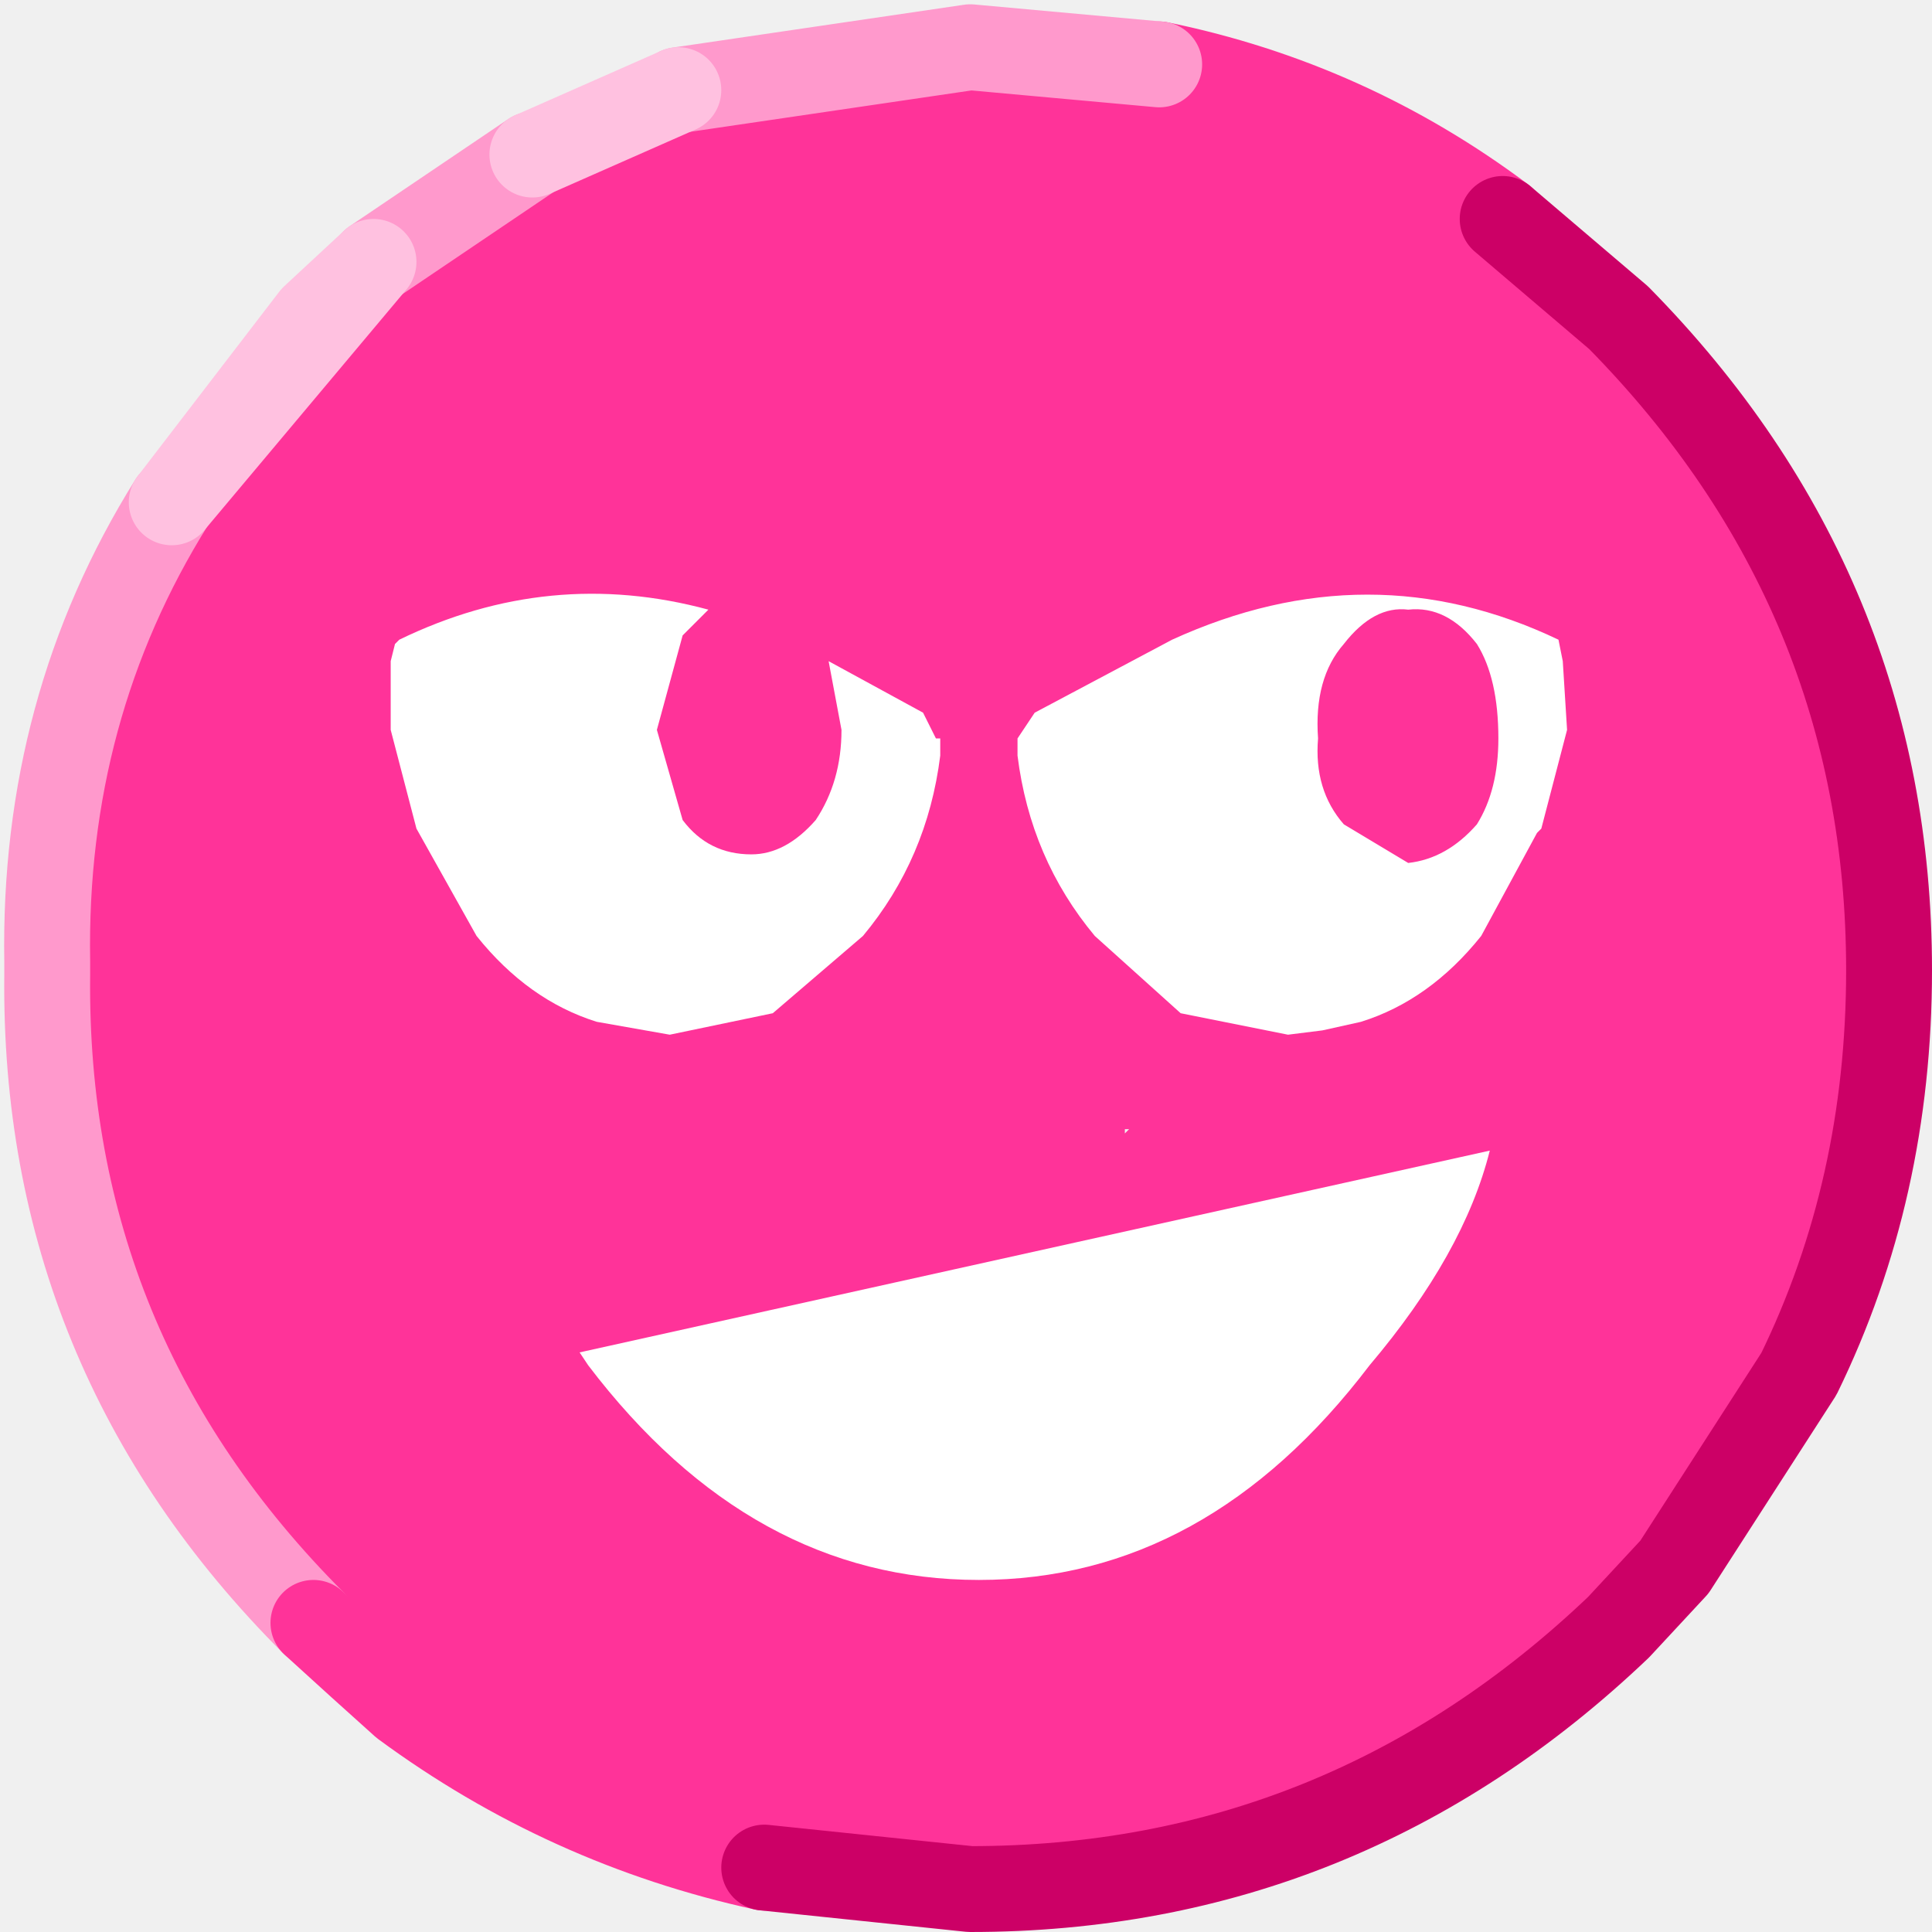
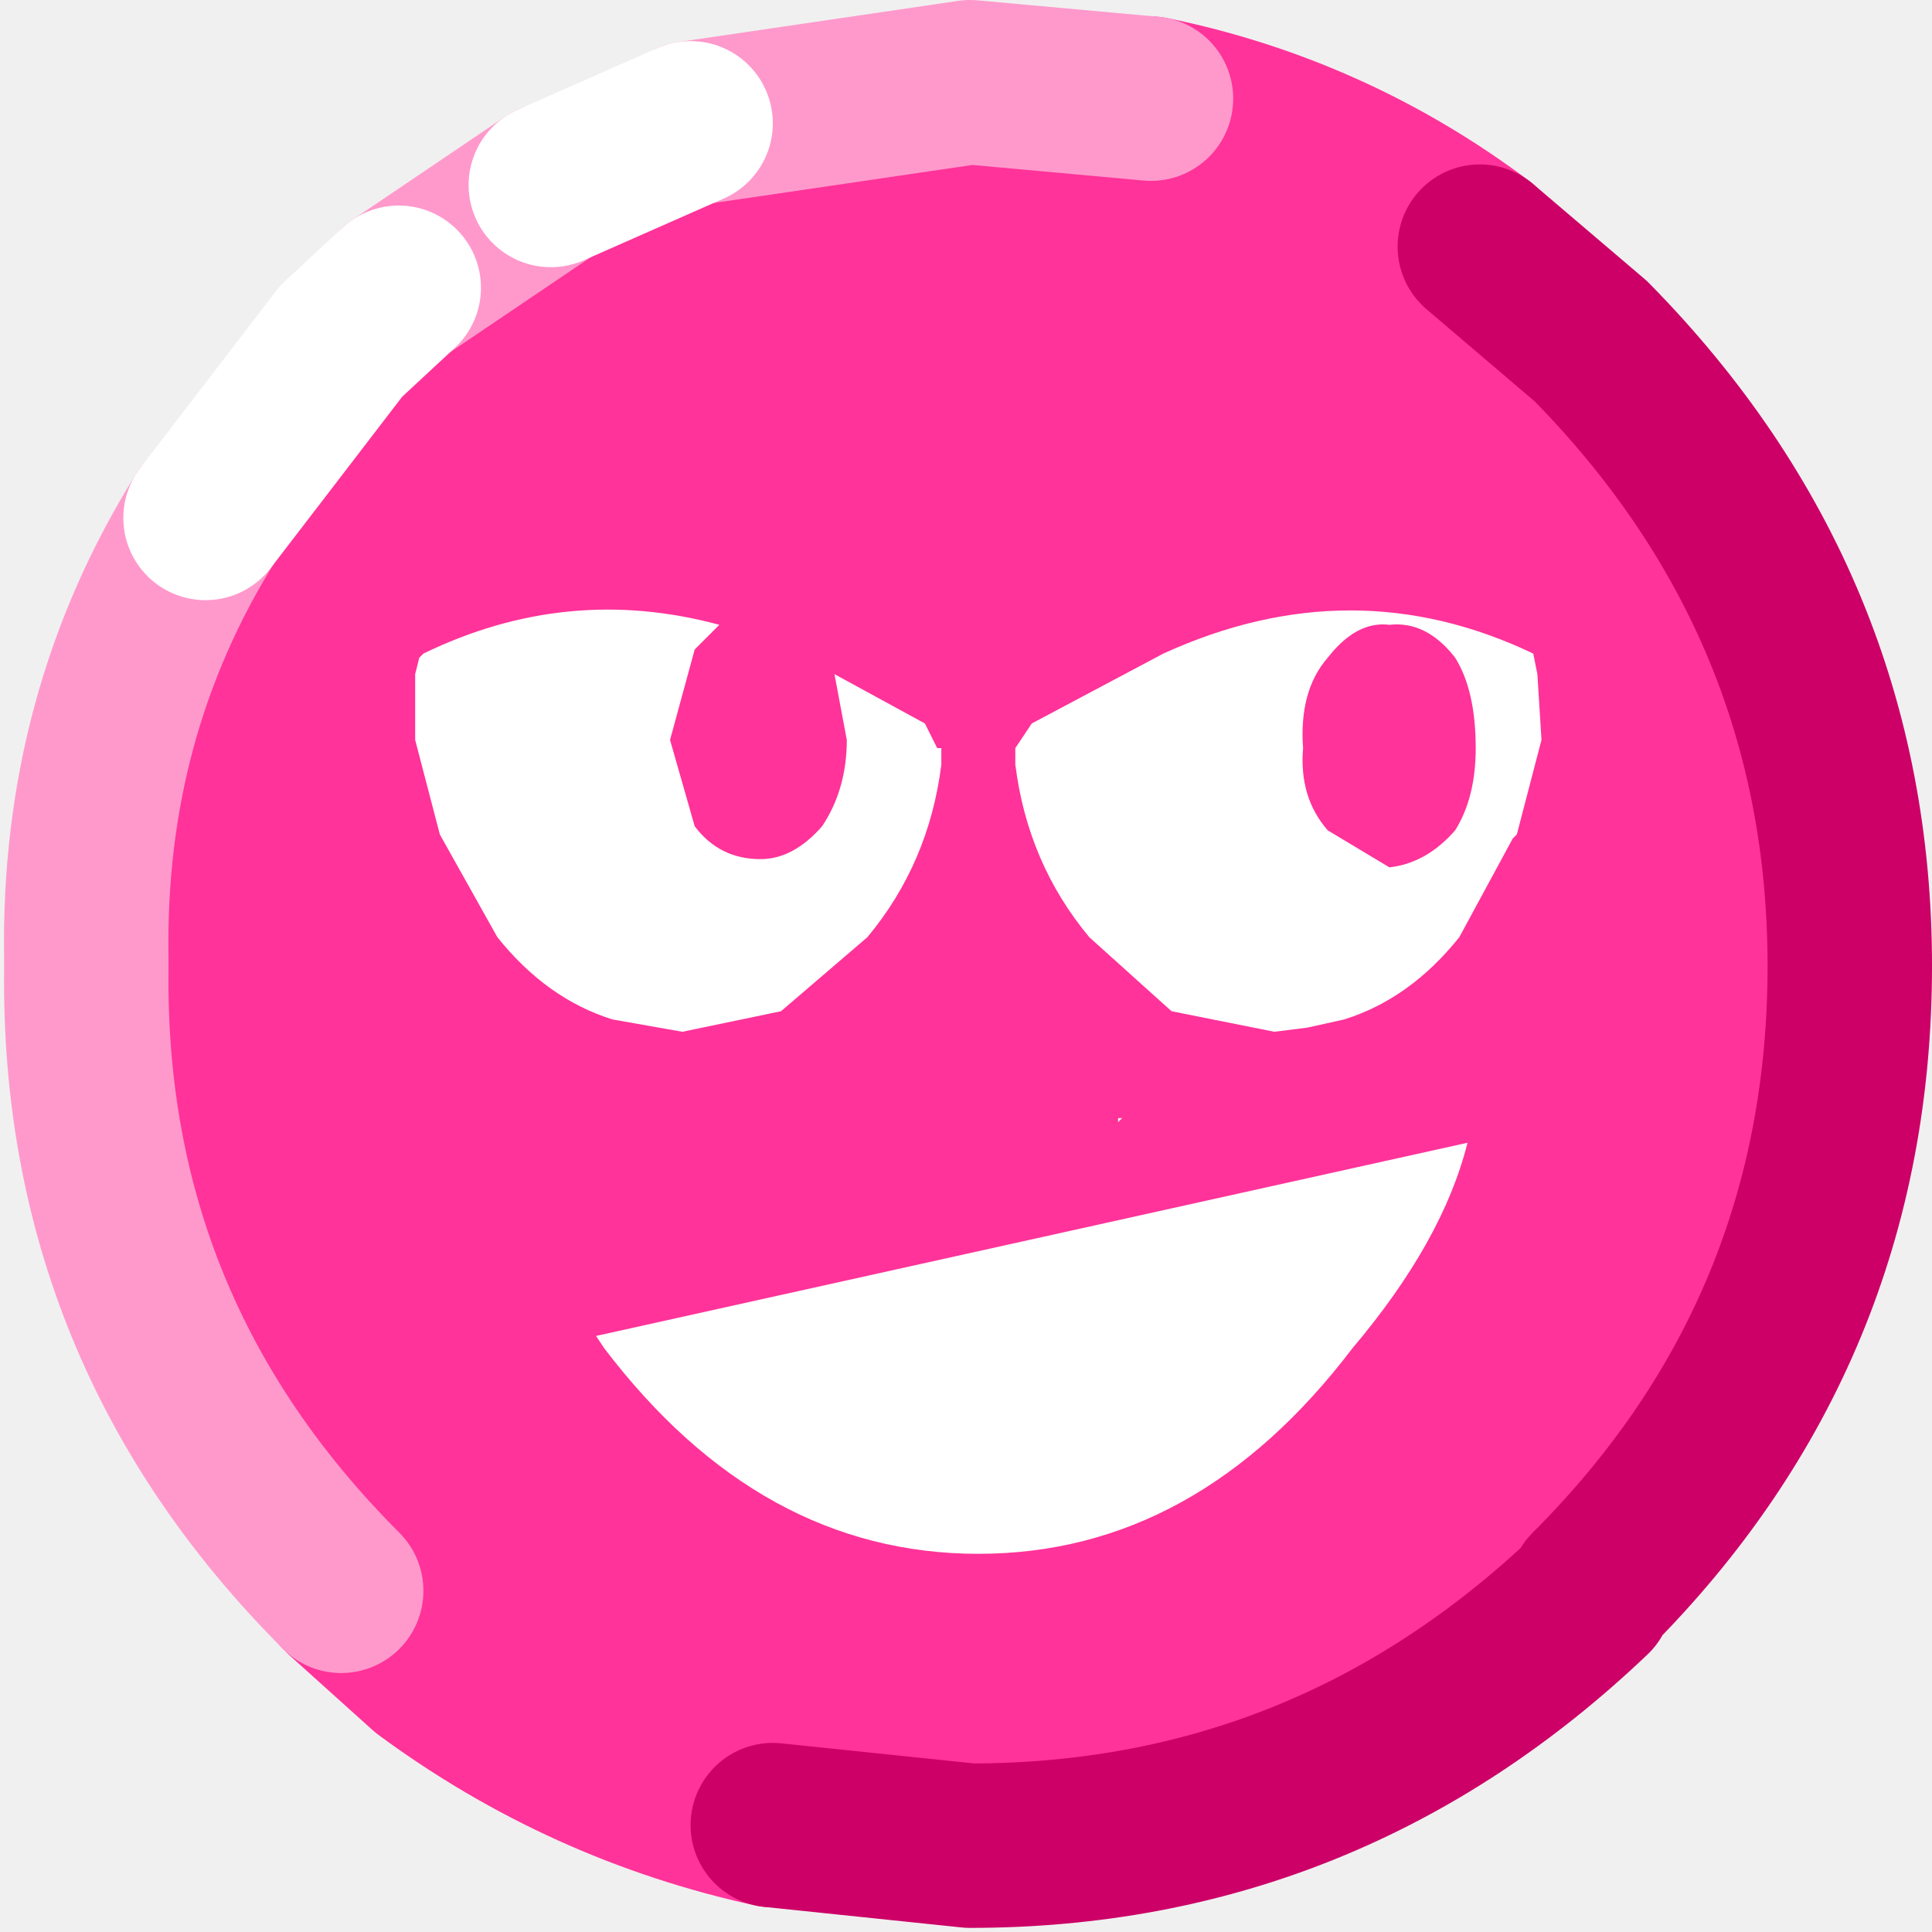
- <svg xmlns="http://www.w3.org/2000/svg" xmlns:xlink="http://www.w3.org/1999/xlink" height="22.5px" width="22.5px">
-   <g transform="matrix(1.0, 0.0, 0.0, 1.0, 39.55, 12.5)">
-     <use height="22.45" transform="matrix(1.0, 0.0, 0.0, 1.0, -39.55, -12.45)" width="22.5" xlink:href="#sprite0" />
-     <use height="11.5" transform="matrix(1.0, 0.0, 0.0, 1.0, -35.05, -5.6)" width="13.75" xlink:href="#shape1" />
+ <svg xmlns="http://www.w3.org/2000/svg" xmlns:xlink="http://www.w3.org/1999/xlink" height="23.5px" width="23.5px">
+   <g transform="matrix(1.0, 0.0, 0.0, 1.0, 40.05, 13.0)">
+     <use height="23.45" transform="matrix(1.0, 0.0, 0.0, 1.0, -40.0, -13.0)" width="23.45" xlink:href="#sprite0" />
+     <use height="11.5" transform="matrix(1.0, 0.0, 0.0, 1.0, -35.0, -5.6)" width="13.7" xlink:href="#shape1" />
  </g>
  <defs>
-     <g id="sprite0" transform="matrix(1.0, 0.0, 0.0, 1.0, 11.25, 11.2)">
-       <use height="22.45" transform="matrix(1.0, 0.0, 0.0, 1.0, -11.25, -11.2)" width="22.5" xlink:href="#sprite1" />
+     <g id="sprite0" transform="matrix(1.0, 0.0, 0.0, 1.0, 11.7, 11.75)">
+       <use height="23.45" transform="matrix(1.0, 0.0, 0.0, 1.0, -11.7, -11.75)" width="23.45" xlink:href="#shape0" />
    </g>
-     <g id="sprite1" transform="matrix(1.0, 0.0, 0.0, 1.0, 11.25, 11.25)">
-       <use height="22.45" transform="matrix(1.0, 0.0, 0.0, 1.0, -11.25, -11.25)" width="22.5" xlink:href="#shape0" />
+     <g id="shape0" transform="matrix(1.0, 0.0, 0.0, 1.0, 11.7, 11.75)">
+       <path d="M-3.35 -10.25 L0.05 -10.75 2.25 -10.55 Q4.45 -10.1 6.25 -8.75 L7.6 -7.6 Q10.75 -4.4 10.75 0.0 10.75 4.45 7.6 7.6 L7.6 7.65 Q4.4 10.7 0.05 10.7 L-2.35 10.45 Q-4.65 9.95 -6.55 8.55 L-7.55 7.65 -7.6 7.6 Q-10.75 4.45 -10.7 0.05 L-10.7 -0.1 Q-10.75 -3.05 -9.25 -5.45 L-7.6 -7.6 -6.9 -8.25 -5.05 -9.5 -3.35 -10.25 M1.9 1.85 L1.85 1.85 1.85 1.9 1.9 1.85" fill="#ff3399" fill-rule="evenodd" stroke="none" />
+       <path d="M-7.6 7.6 L-7.55 7.65 -6.55 8.55 Q-4.65 9.95 -2.35 10.45 M6.25 -8.75 Q4.45 -10.1 2.25 -10.55" fill="none" stroke="#ff3399" stroke-linecap="round" stroke-linejoin="round" stroke-width="2.0" />
+       <path d="M-2.35 10.45 L0.05 10.7 Q4.4 10.7 7.6 7.65 L7.6 7.6 Q10.75 4.45 10.75 0.0 10.75 -4.4 7.6 -7.6 L6.25 -8.75" fill="none" stroke="#cc0066" stroke-linecap="round" stroke-linejoin="round" stroke-width="2.0" />
+       <path d="M2.25 -10.55 L0.05 -10.75 -3.35 -10.25 M-5.05 -9.5 L-6.9 -8.25 M-9.25 -5.45 Q-10.75 -3.05 -10.7 -0.1 L-10.7 0.05 Q-10.75 4.45 -7.6 7.6" fill="none" stroke="#ff99cc" stroke-linecap="round" stroke-linejoin="round" stroke-width="2.0" />
+       <path d="M-3.35 -10.25 L-5.05 -9.5 M-6.9 -8.25 L-7.6 -7.6 -9.25 -5.45" fill="none" stroke="#ffffff" stroke-linecap="round" stroke-linejoin="round" stroke-width="2.0" />
    </g>
-     <g id="shape0" transform="matrix(1.0, 0.0, 0.0, 1.0, 11.25, 11.25)">
-       <path d="M-7.6 7.6 L-7.05 8.1 -7.55 7.65 -7.6 7.6" fill="url(#gradient0)" fill-rule="evenodd" stroke="none" />
-       <path d="M-7.6 7.6 Q-10.75 4.45 -10.7 0.05 L-10.7 -0.1 Q-10.75 -3.05 -9.25 -5.45 L-7.6 -7.6 -6.9 -8.25 -5.05 -9.5 -3.35 -10.25 0.05 -10.75 2.25 -10.55 Q4.45 -10.1 6.25 -8.75 L7.6 -7.6 Q10.75 -4.4 10.75 0.0 10.75 2.55 9.7 4.7 L8.25 6.95 7.6 7.6 7.6 7.65 Q4.4 10.7 0.05 10.7 L-2.35 10.45 Q-4.65 9.95 -6.55 8.55 L-7.05 8.1 -7.6 7.6 M1.85 1.85 L1.85 1.9 1.9 1.85 1.85 1.85" fill="#ff3399" fill-rule="evenodd" stroke="none" />
-       <path d="M-9.25 -5.45 Q-10.75 -3.05 -10.7 -0.1 L-10.7 0.05 Q-10.75 4.45 -7.6 7.6 M-5.05 -9.5 L-6.9 -8.25" fill="none" stroke="#ff99cc" stroke-linecap="round" stroke-linejoin="round" stroke-width="1.0" />
-       <path d="M-7.6 7.6 L-7.05 8.1 -6.55 8.55 Q-4.65 9.95 -2.35 10.45 M6.25 -8.75 Q4.45 -10.1 2.25 -10.55" fill="none" stroke="#ff3399" stroke-linecap="round" stroke-linejoin="round" stroke-width="1.0" />
-       <path d="M-2.35 10.45 L0.05 10.7 Q4.4 10.7 7.6 7.65 L8.25 6.95 9.7 4.7 Q10.75 2.55 10.75 0.0 10.75 -4.4 7.6 -7.6 L6.25 -8.75" fill="none" stroke="#cc0066" stroke-linecap="round" stroke-linejoin="round" stroke-width="1.0" />
-       <path d="M2.25 -10.55 L0.05 -10.75 -3.35 -10.25" fill="none" stroke="#ff99cc" stroke-linecap="round" stroke-linejoin="round" stroke-width="1.0" />
-       <path d="M-3.35 -10.25 L-5.05 -9.5 M-6.9 -8.25 L-7.6 -7.6 -9.25 -5.45 Z" fill="none" stroke="#ffc1e0" stroke-linecap="round" stroke-linejoin="round" stroke-width="1.0" />
-     </g>
-     <radialGradient cx="0" cy="0" gradientTransform="matrix(0.0179, 0.0, 0.0, 0.0179, -2.0, -1.9)" gradientUnits="userSpaceOnUse" id="gradient0" r="819.2" spreadMethod="pad">
-       <stop offset="0.267" stop-color="#ffbbdd" />
-       <stop offset="1.0" stop-color="#f10179" />
-     </radialGradient>
-     <g id="shape1" transform="matrix(1.0, 0.0, 0.0, 1.0, 35.05, 5.6)">
+     <g id="shape1" transform="matrix(1.0, 0.0, 0.0, 1.0, 35.0, 5.6)">
      <path d="M-22.2 0.9 Q-22.5 2.1 -23.6 3.4 -25.5 5.9 -28.15 5.9 -30.8 5.9 -32.7 3.4 L-32.8 3.25 -22.2 0.9" fill="#ffffff" fill-rule="evenodd" stroke="none" />
-       <path d="M-31.6 -2.95 Q-31.3 -2.55 -30.8 -2.55 -30.4 -2.55 -30.05 -2.95 -29.75 -3.4 -29.75 -4.0 L-29.9 -4.8 -28.8 -4.2 -28.65 -3.9 -28.6 -3.9 -28.6 -3.7 Q-28.75 -2.5 -29.5 -1.6 L-30.55 -0.7 -31.75 -0.45 -32.6 -0.6 Q-33.4 -0.85 -34.0 -1.6 L-34.7 -2.85 -35.0 -4.0 -35.0 -4.8 -34.95 -5.0 -34.9 -5.05 Q-33.15 -5.9 -31.3 -5.4 L-31.6 -5.1 -31.9 -4.0 -31.6 -2.95 M-22.1 -3.9 Q-22.1 -4.6 -22.35 -5.0 -22.7 -5.45 -23.15 -5.4 -23.55 -5.45 -23.9 -5.0 -24.25 -4.6 -24.2 -3.9 -24.25 -3.3 -23.9 -2.9 L-23.15 -2.45 Q-22.7 -2.5 -22.35 -2.9 -22.1 -3.3 -22.1 -3.9 M-27.5 -4.2 L-25.9 -5.05 Q-23.6 -6.1 -21.4 -5.05 L-21.35 -4.8 -21.3 -4.0 -21.6 -2.85 -21.65 -2.8 -22.3 -1.6 Q-22.9 -0.85 -23.7 -0.6 L-24.15 -0.5 -24.55 -0.45 -25.8 -0.7 -26.8 -1.6 Q-27.55 -2.5 -27.7 -3.7 L-27.7 -3.9 -27.5 -4.2" fill="#ffffff" fill-rule="evenodd" stroke="none" />
+       <path d="M-31.9 -4.0 L-31.6 -2.95 Q-31.3 -2.55 -30.8 -2.55 -30.4 -2.55 -30.05 -2.95 -29.75 -3.4 -29.75 -4.0 L-29.9 -4.8 -28.8 -4.2 -28.65 -3.9 -28.6 -3.9 -28.6 -3.7 Q-28.75 -2.5 -29.5 -1.6 L-30.55 -0.7 -31.75 -0.45 -32.6 -0.6 Q-33.4 -0.85 -34.0 -1.6 L-34.7 -2.85 -35.0 -4.0 -35.0 -4.8 -34.95 -5.0 -34.9 -5.05 Q-33.15 -5.9 -31.3 -5.4 L-31.6 -5.1 -31.9 -4.0 M-22.1 -3.9 Q-22.1 -4.6 -22.35 -5.0 -22.7 -5.45 -23.15 -5.4 -23.55 -5.45 -23.9 -5.0 -24.25 -4.6 -24.2 -3.9 -24.25 -3.3 -23.9 -2.9 L-23.15 -2.45 Q-22.7 -2.5 -22.35 -2.9 -22.1 -3.3 -22.1 -3.9 M-27.5 -4.2 L-25.9 -5.05 Q-23.6 -6.1 -21.4 -5.05 L-21.35 -4.8 -21.3 -4.0 -21.6 -2.85 -21.65 -2.8 -22.3 -1.6 Q-22.9 -0.85 -23.7 -0.6 L-24.15 -0.5 -24.55 -0.45 -25.8 -0.7 -26.8 -1.6 Q-27.55 -2.5 -27.7 -3.7 L-27.7 -3.9 -27.5 -4.2" fill="#ffffff" fill-rule="evenodd" stroke="none" />
    </g>
  </defs>
</svg>
